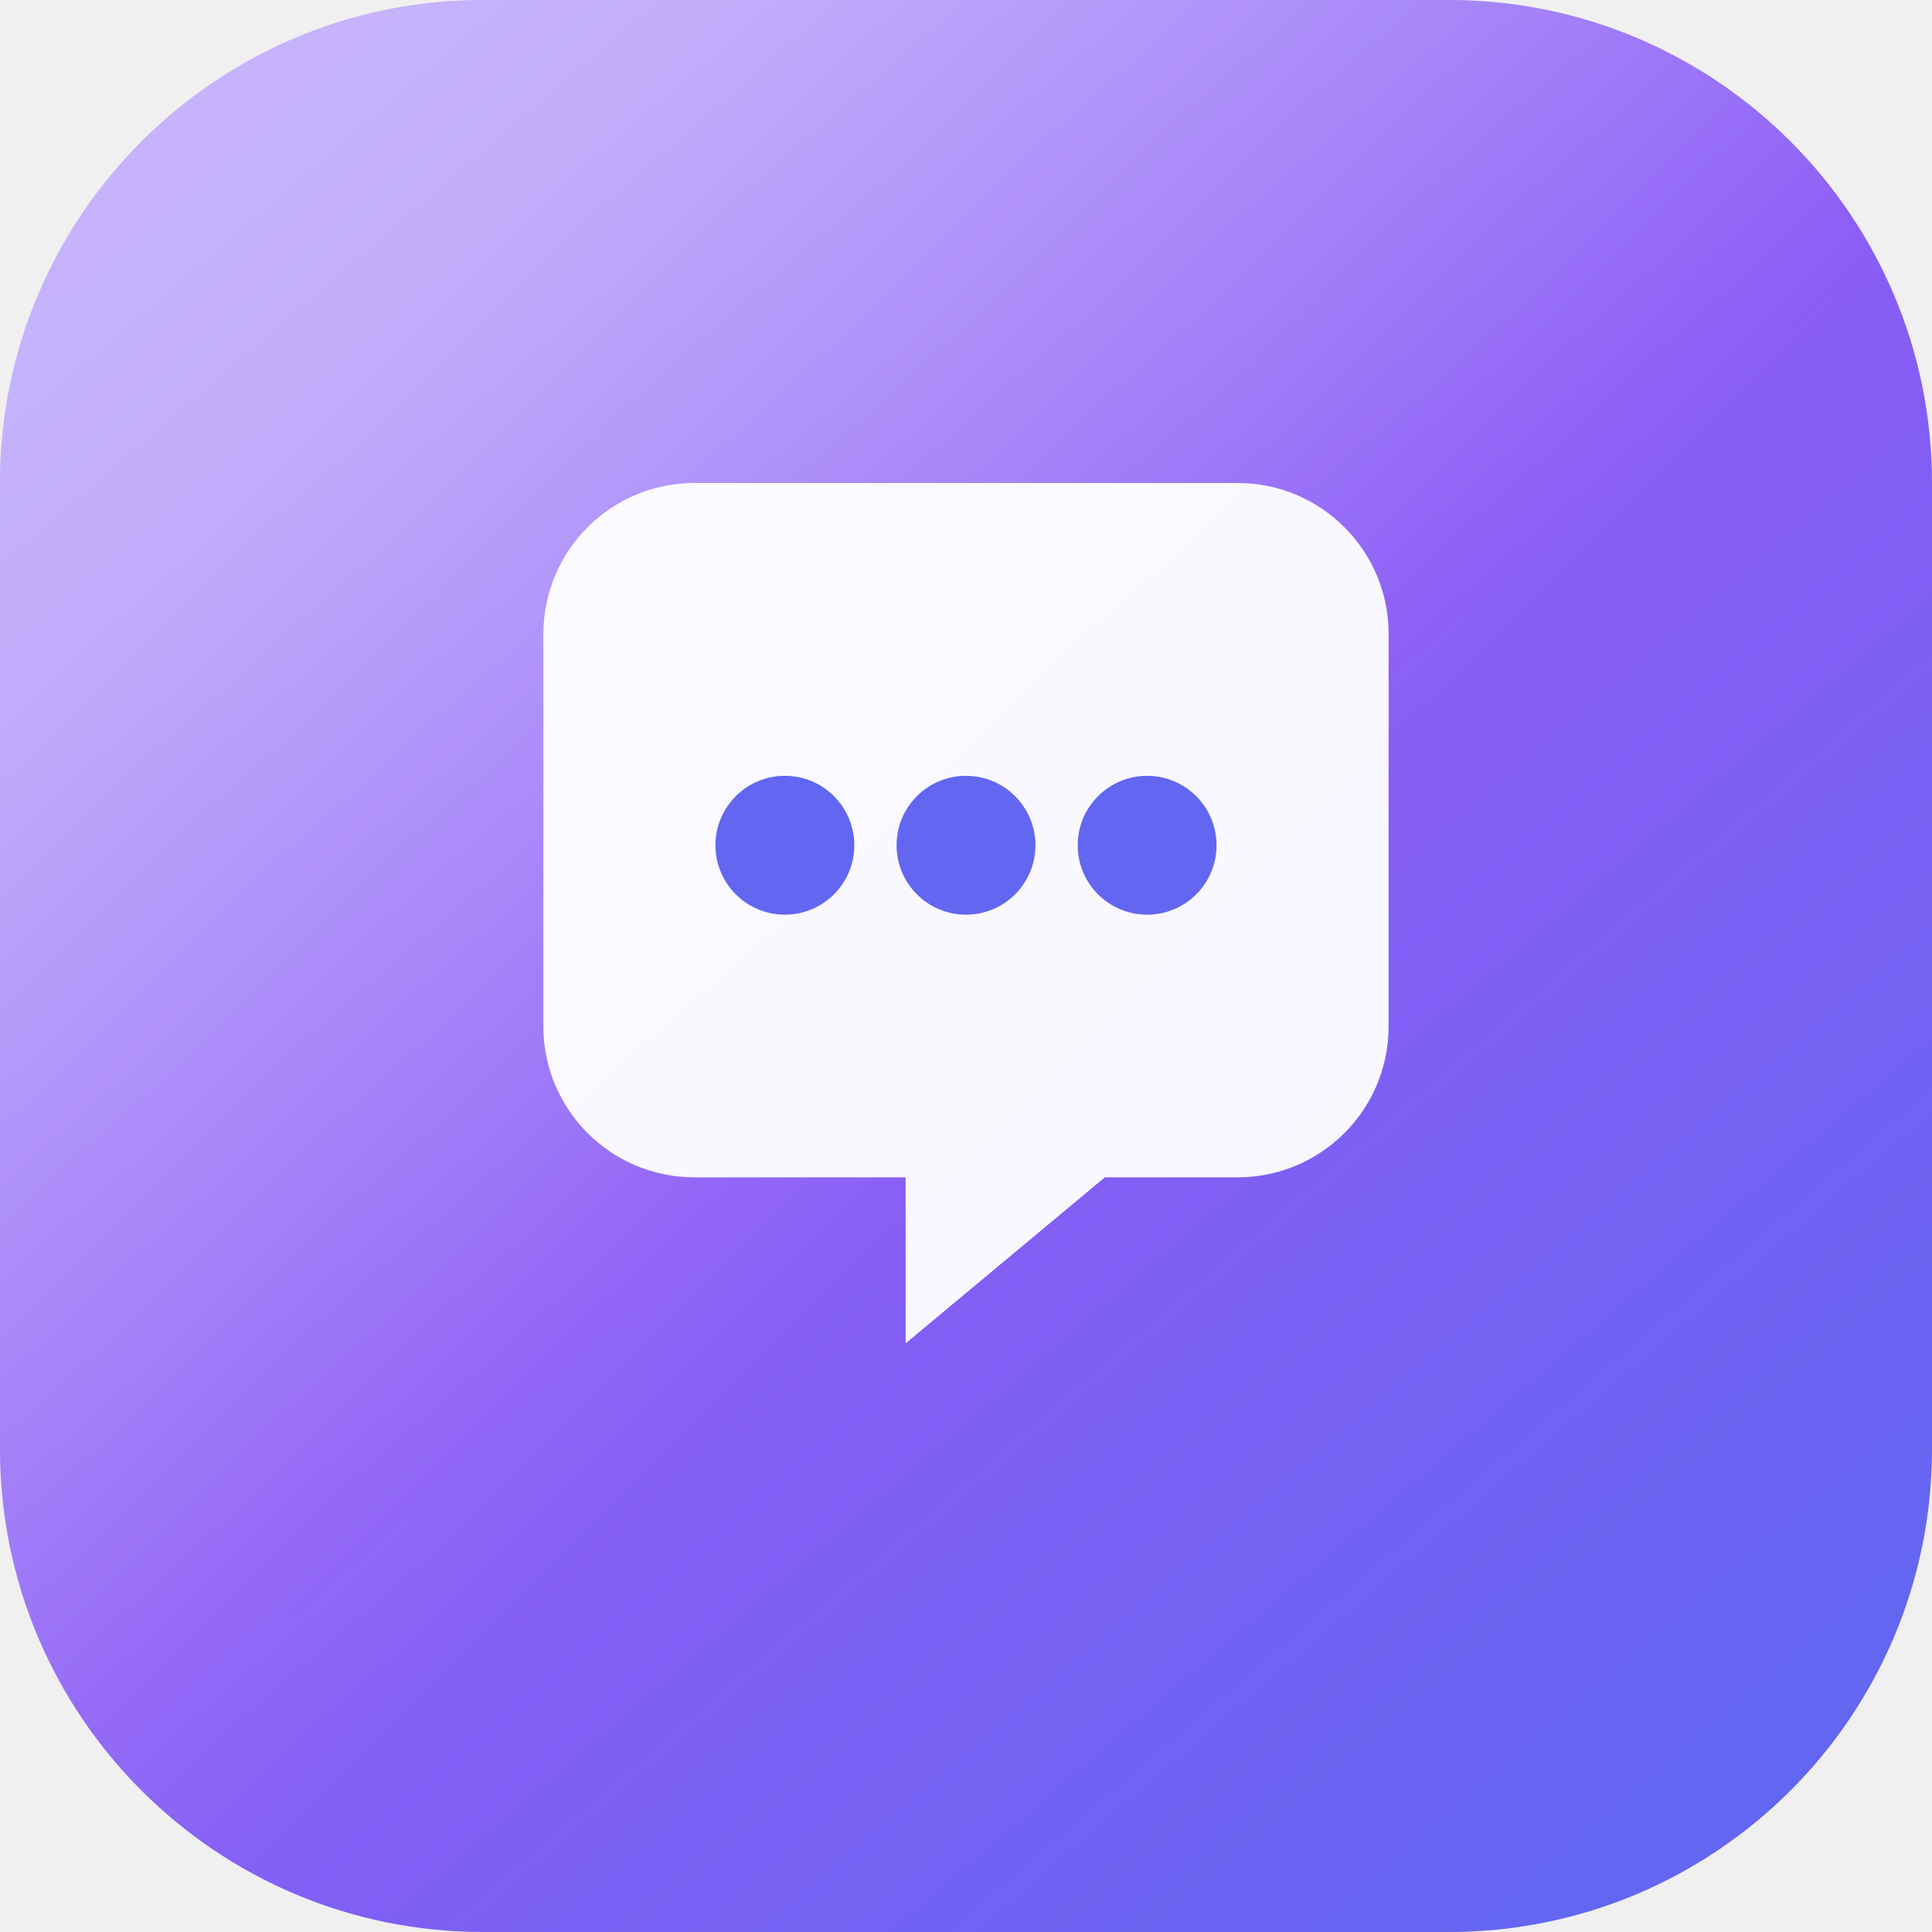
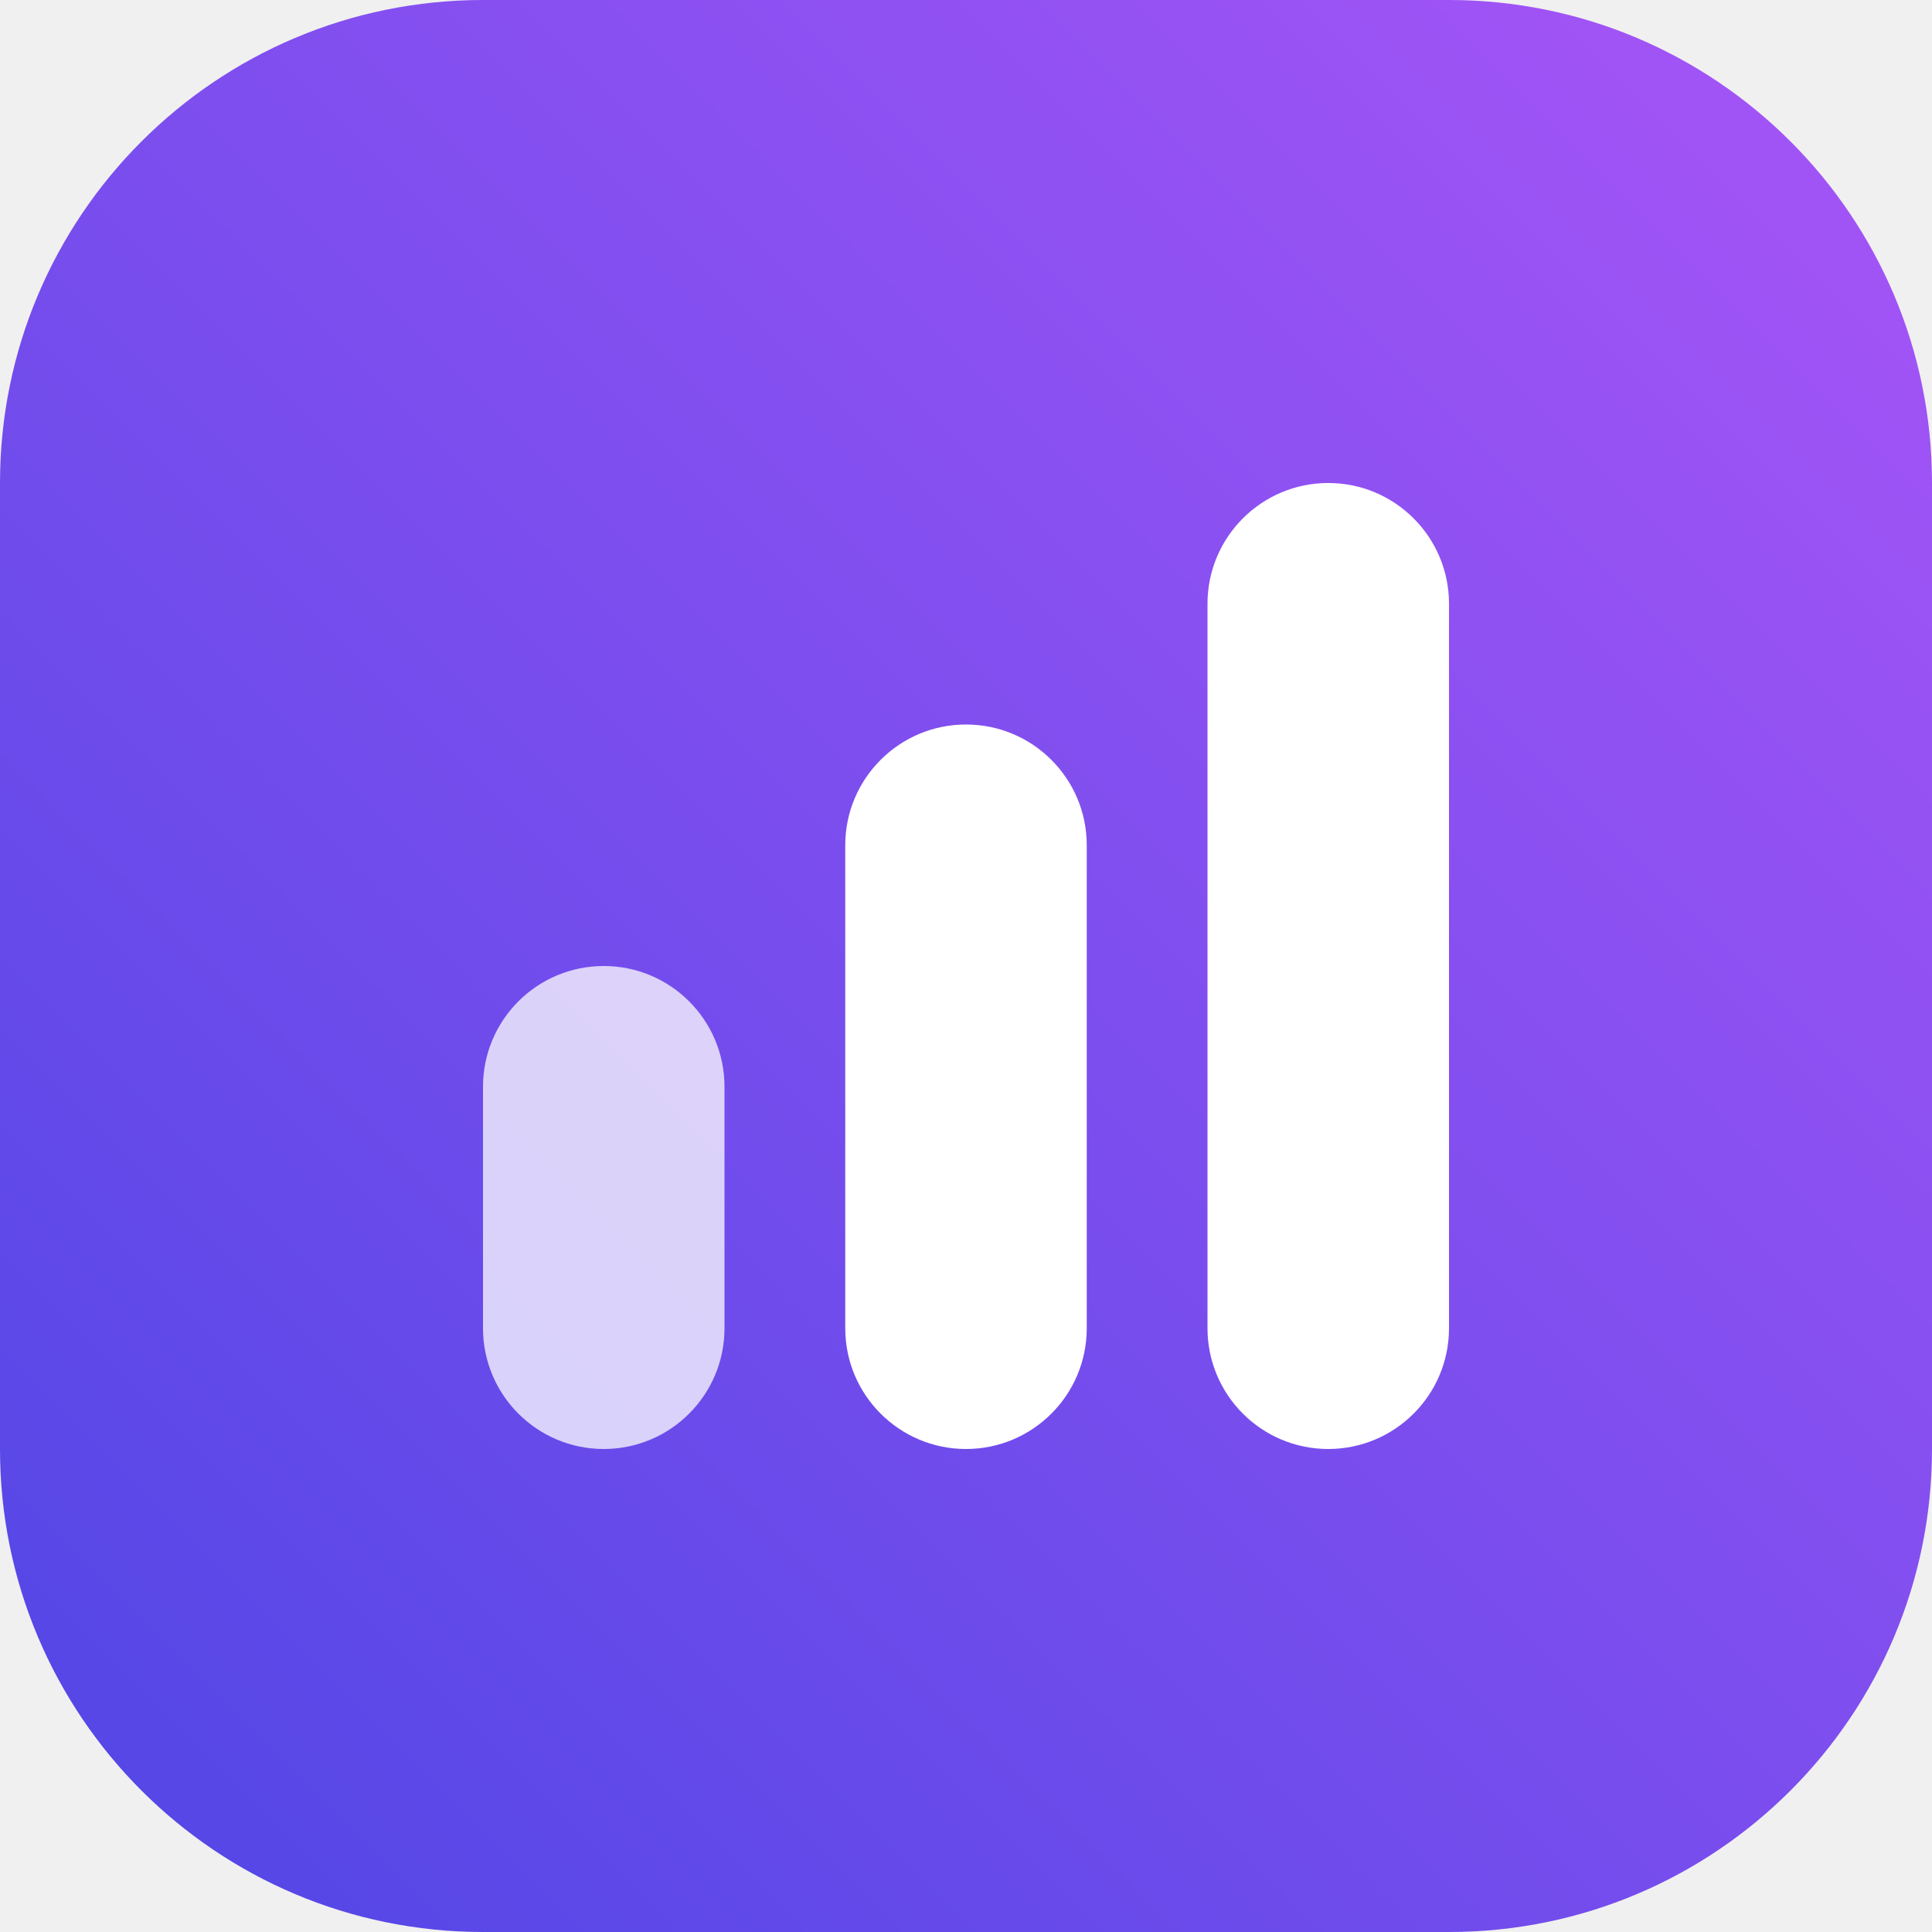
<svg xmlns="http://www.w3.org/2000/svg" viewBox="0 0 32 32" fill="none">
  <defs>
-     <linearGradient id="bg" x1="4" y1="2" x2="28" y2="30" gradientUnits="userSpaceOnUse">
-       <stop stop-color="#a78bfa" />
-       <stop offset="0.5" stop-color="#8b5cf6" />
-       <stop offset="1" stop-color="#6366f1" />
-     </linearGradient>
-     <linearGradient id="shine" x1="8" y1="4" x2="20" y2="16" gradientUnits="userSpaceOnUse">
-       <stop stop-color="#ffffff" stop-opacity="0.35" />
-       <stop offset="1" stop-color="#ffffff" stop-opacity="0" />
+     <linearGradient id="g" x1="0" y1="32" x2="32" y2="0" gradientUnits="userSpaceOnUse">
+       <stop stop-color="#4f46e5" />
+       <stop offset="1" stop-color="#a855f7" />
    </linearGradient>
  </defs>
-   <rect width="32" height="32" rx="8" fill="url(#bg)" />
-   <rect width="32" height="32" rx="8" fill="url(#shine)" />
-   <path d="M9 10.5c0-1.38 1.12-2.5 2.5-2.5h9c1.38 0 2.5 1.12 2.5 2.5v6.5c0 1.38-1.12 2.5-2.5 2.5h-2.2l-3.3 2.75V19.5H11.5c-1.38 0-2.5-1.12-2.5-2.5v-6.5Z" fill="#fff" fill-opacity="0.95" />
-   <circle cx="13" cy="14" r="1.15" fill="#6366f1" />
-   <circle cx="16" cy="14" r="1.15" fill="#6366f1" />
-   <circle cx="19" cy="14" r="1.15" fill="#6366f1" />
+   <rect width="32" height="32" rx="8" fill="url(#g)" />
+   <rect x="8" y="16" width="4" height="8" rx="2" fill="#fff" fill-opacity="0.75" />
+   <rect x="14" y="12" width="4" height="12" rx="2" fill="#fff" />
+   <rect x="20" y="8" width="4" height="16" rx="2" fill="#fff" />
</svg>
